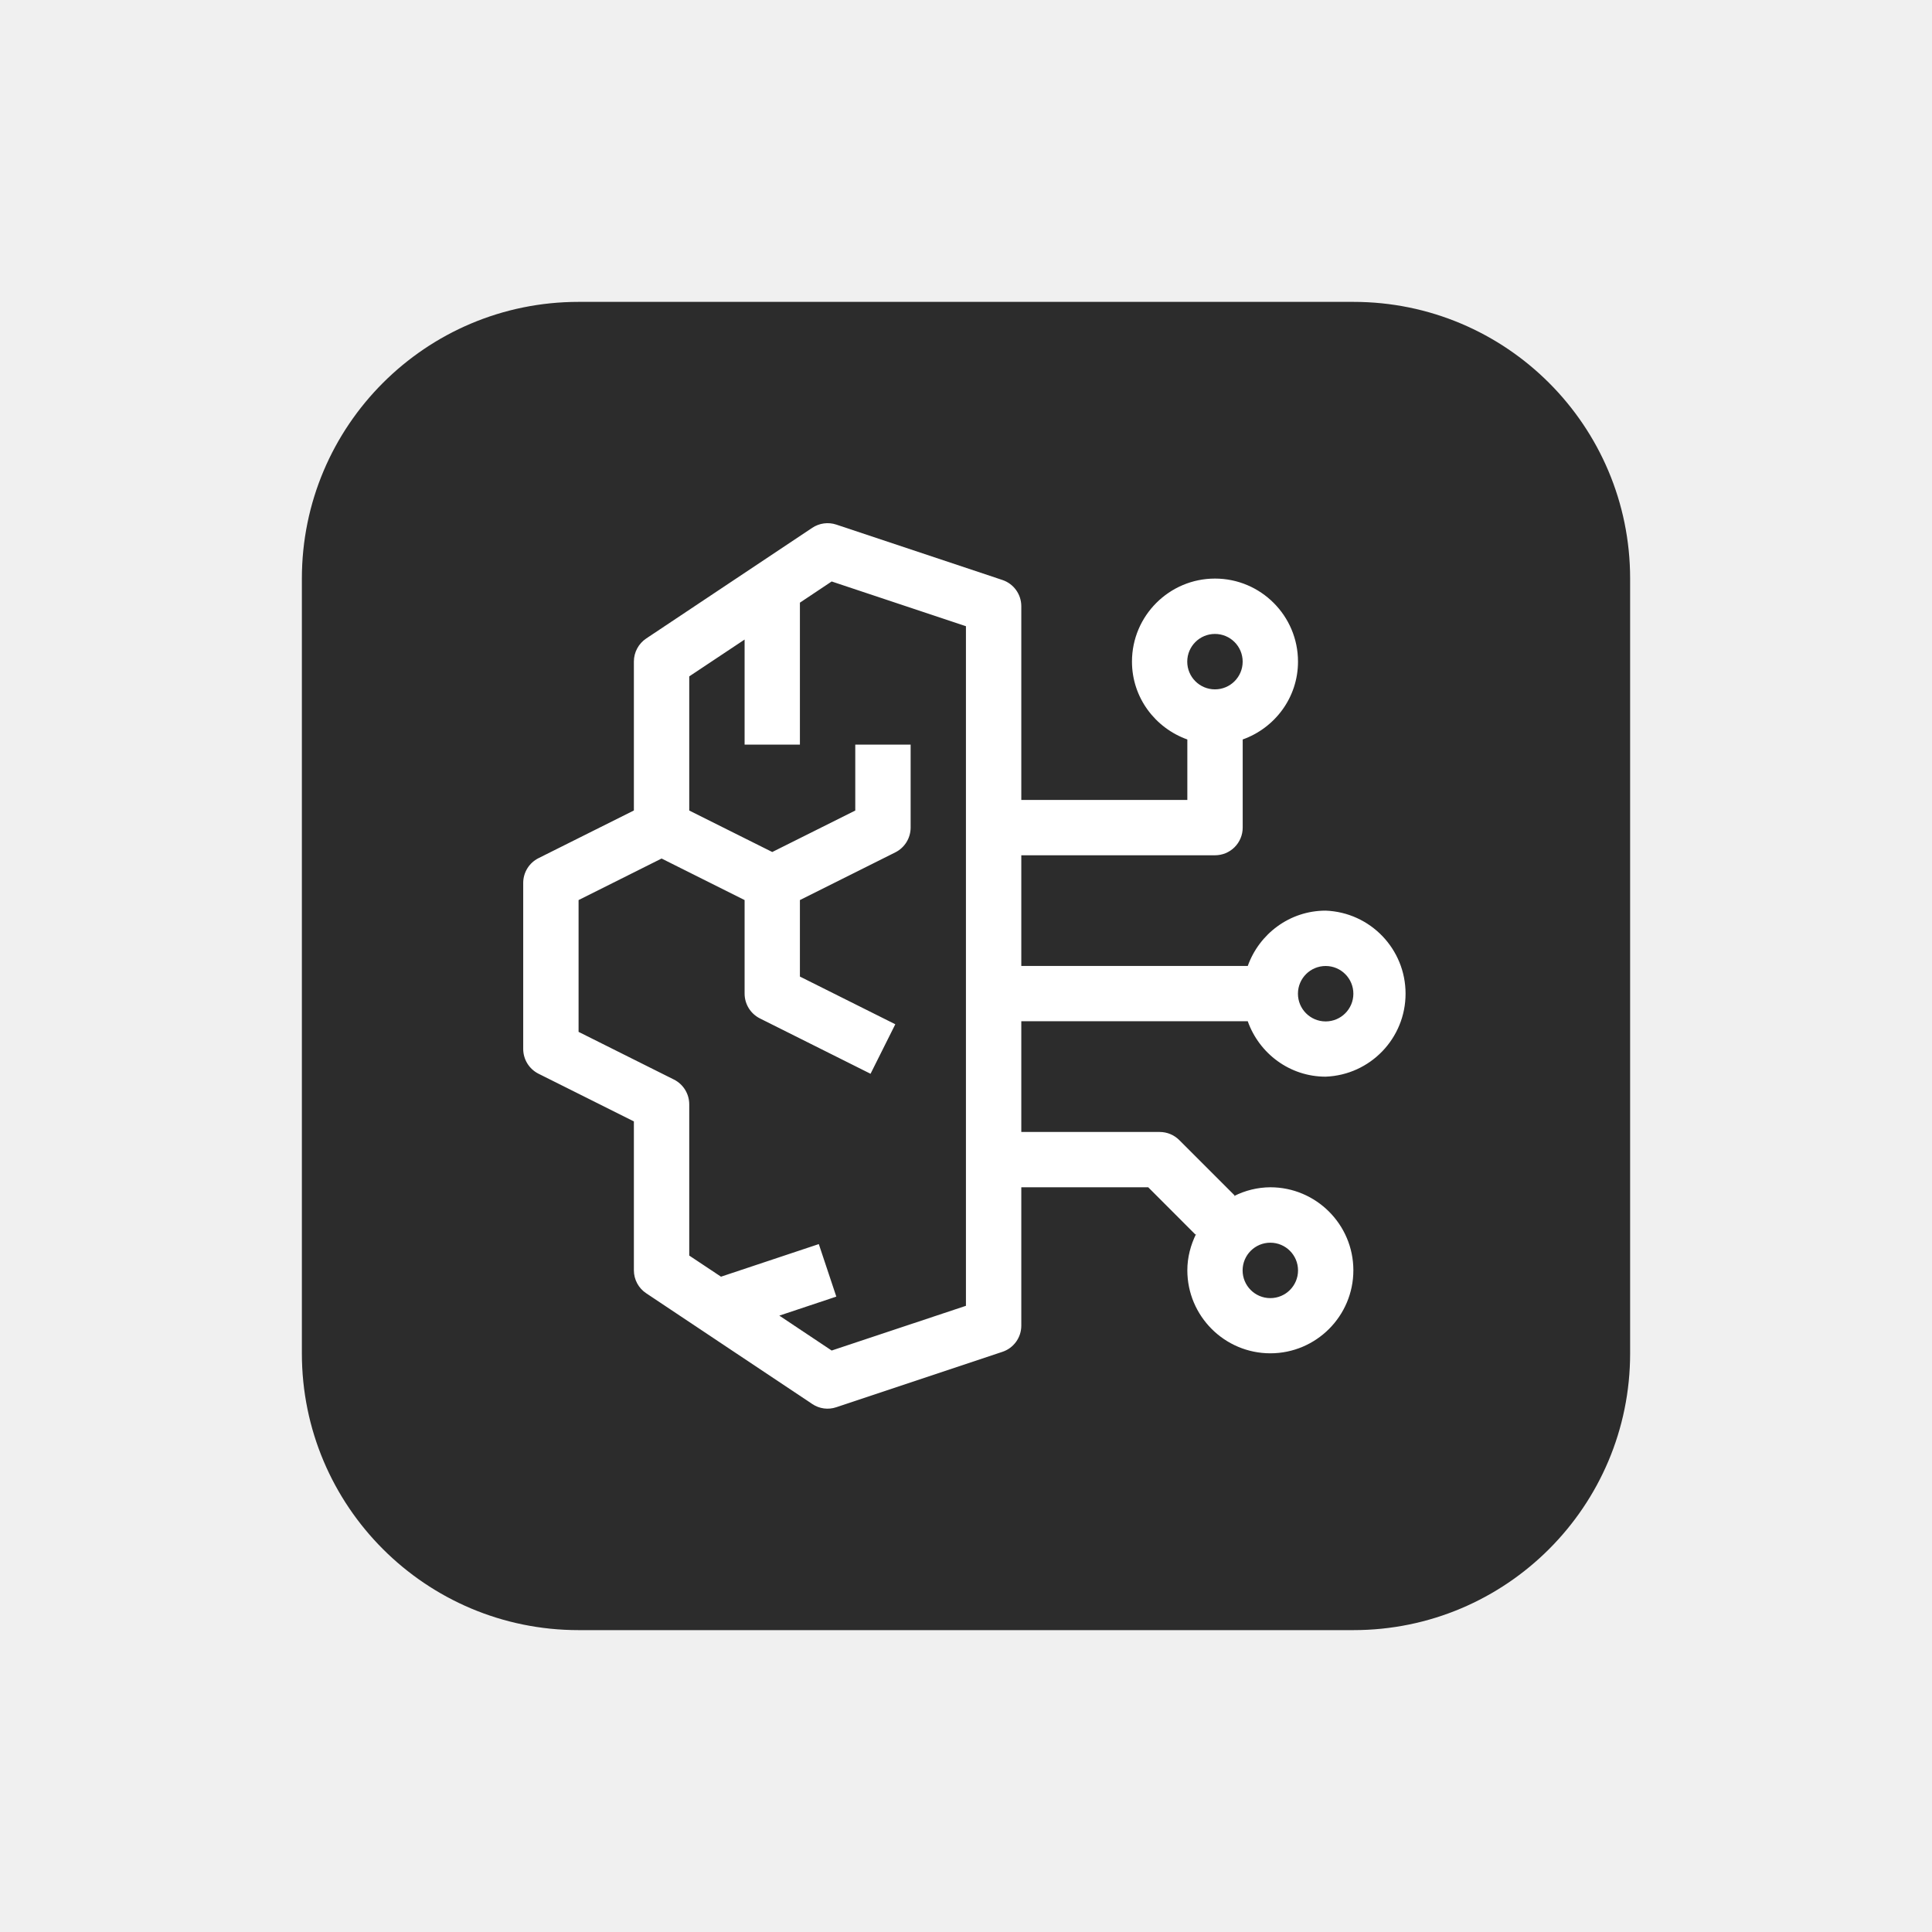
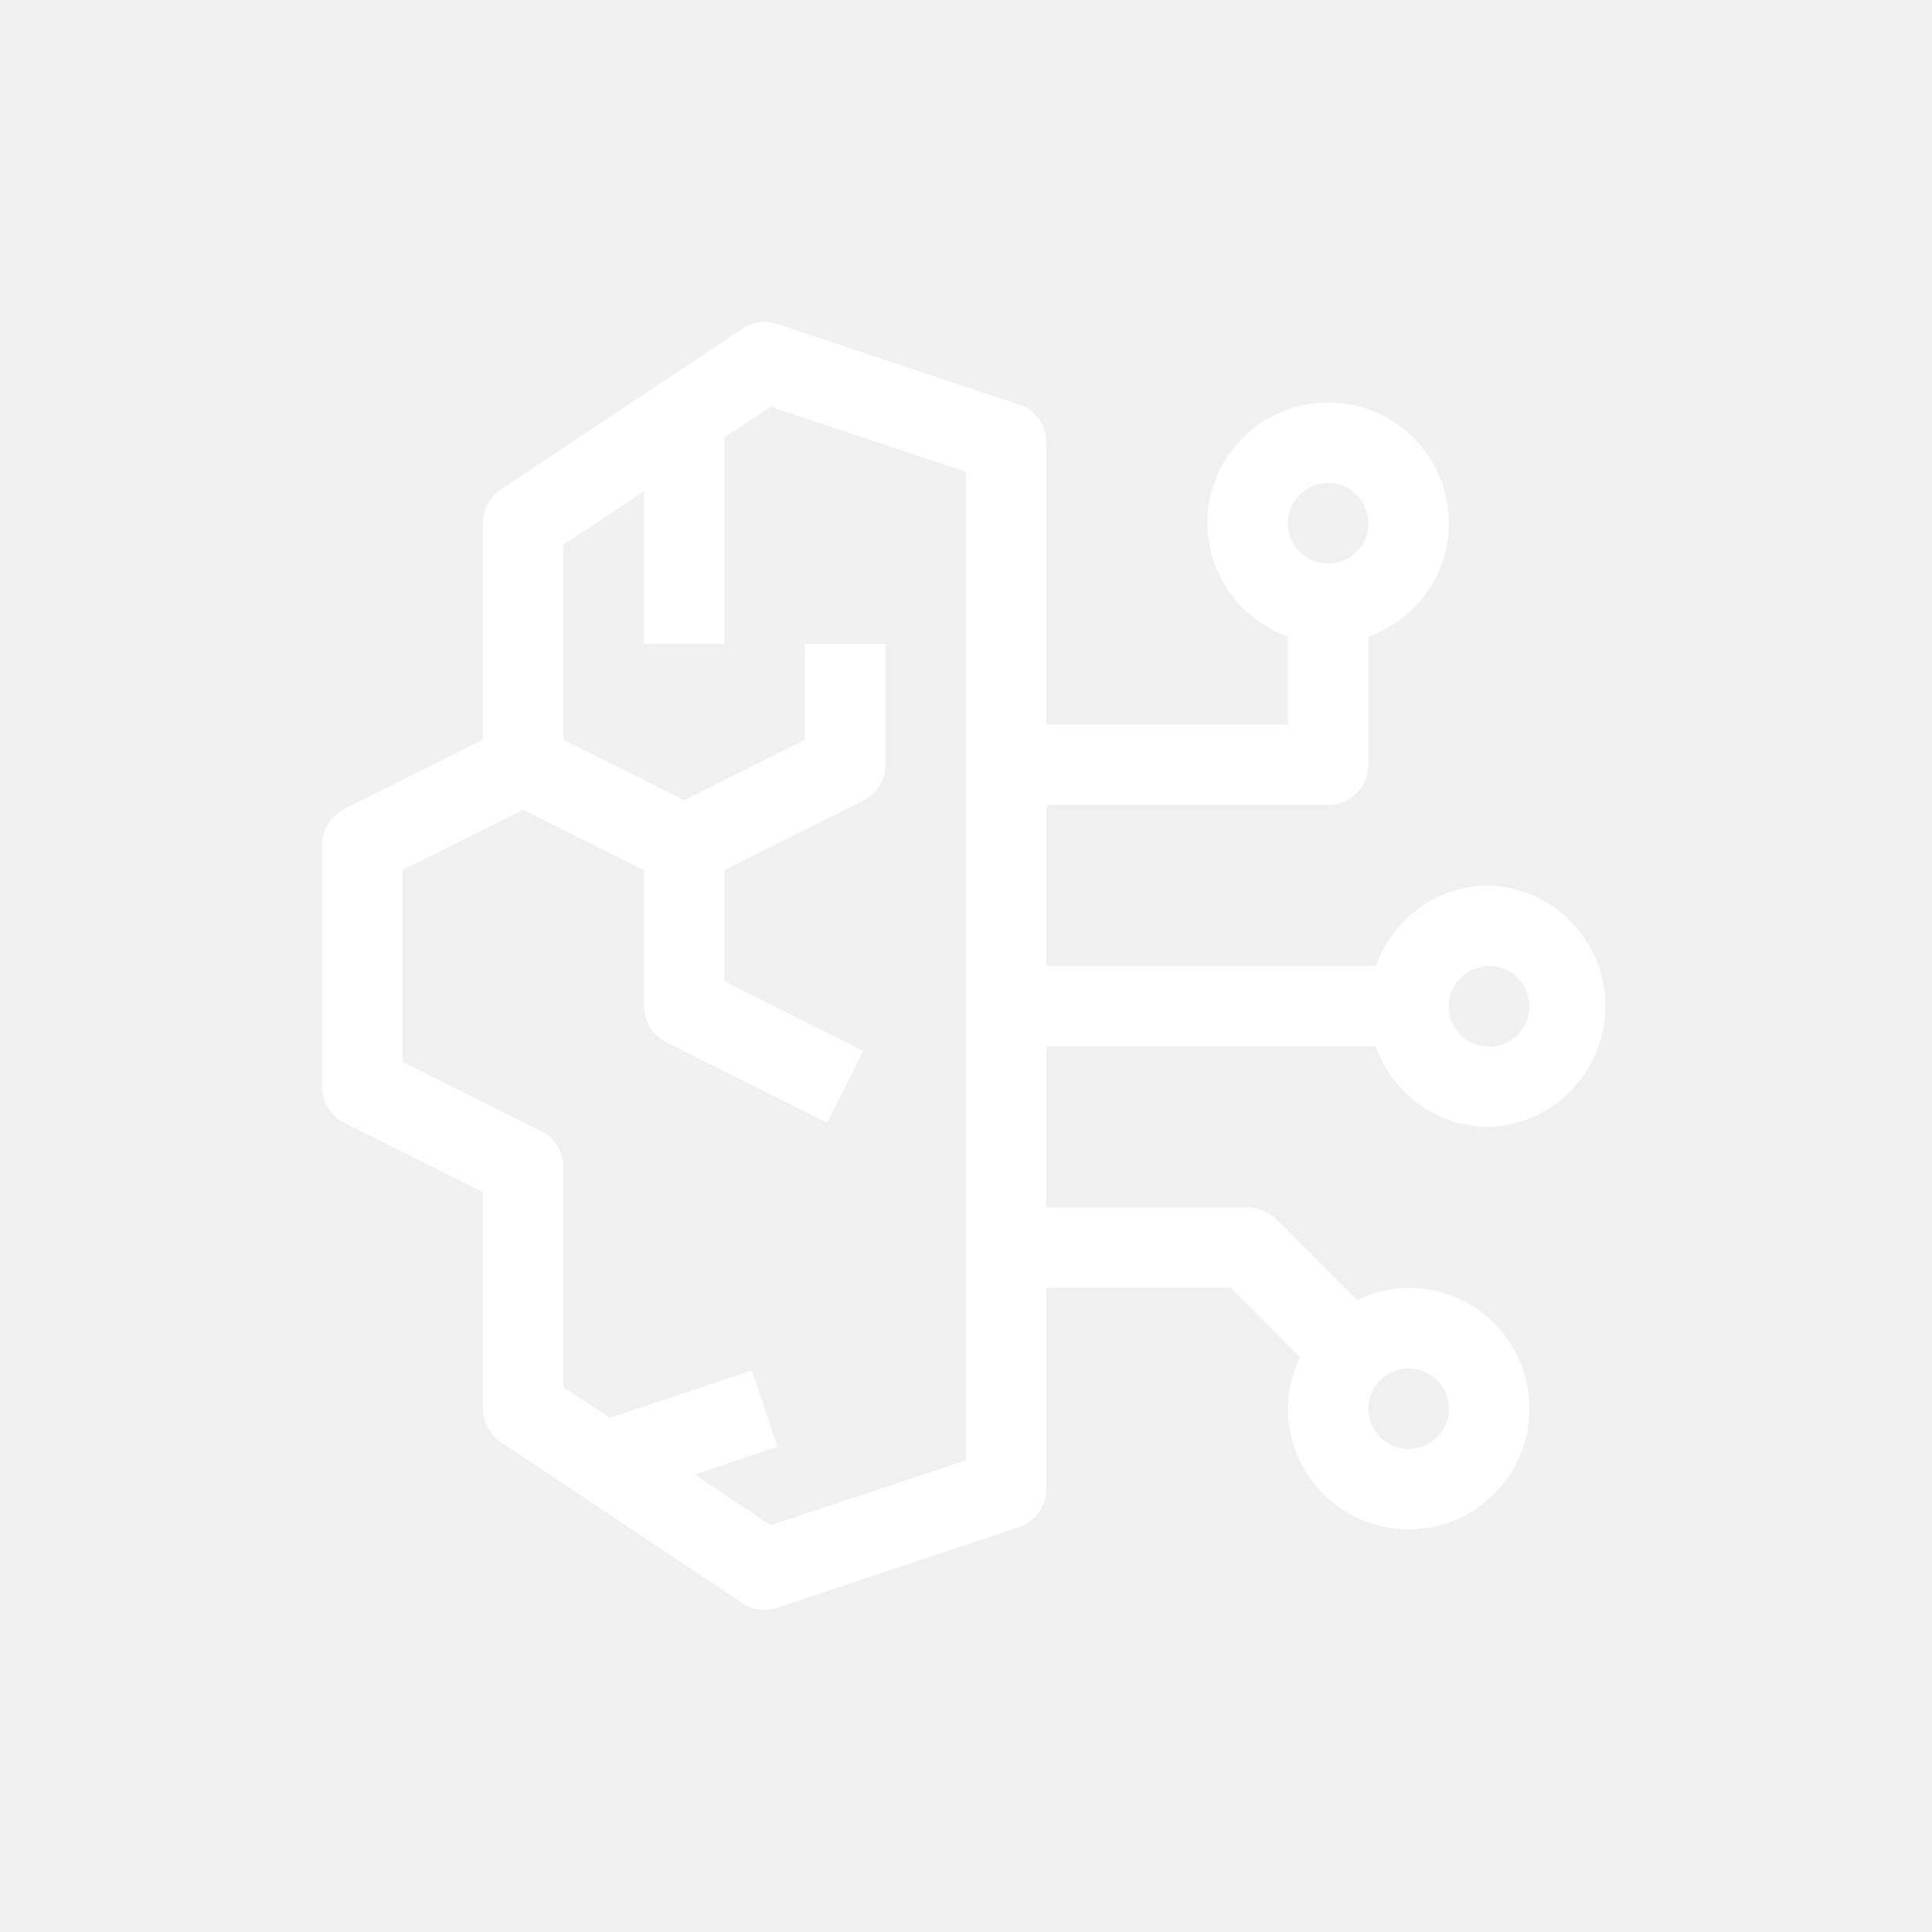
- <svg xmlns="http://www.w3.org/2000/svg" t="1771418438915" class="icon" viewBox="0 0 1024 1024" version="1.1" p-id="30178" width="64" height="64">
-   <path d="M717.344 160H306.656A146.656 146.656 0 0 0 160 306.656v410.688A146.656 146.656 0 0 0 306.656 864h410.688A146.656 146.656 0 0 0 864 717.344V306.656A146.656 146.656 0 0 0 717.344 160z" fill="#2c2c2c" p-id="30179" data-spm-anchor-id="a313x.search_index.0.i42.376a3a81RyKIFY" class="selected" />
-   <path d="M512 692.096l-71.2 23.712-27.744-18.496 30.208-10.08-9.28-27.84-51.84 17.28-16.832-11.2v-80.16a14.72 14.72 0 0 0-8.096-13.12l-50.56-25.28v-69.856l44-22.016 44 22.016v49.6a14.72 14.72 0 0 0 8.096 13.12l58.656 29.344 13.12-26.24-50.56-25.28v-40.544l50.56-25.28a14.72 14.72 0 0 0 8.128-13.12v-44h-29.344v34.944l-44 21.984-44-21.984v-71.104l29.344-19.52v55.68h29.312V319.424l16.832-11.232 71.168 23.712v360.192z m161.312-33.44a14.688 14.688 0 1 1-0.032 29.376 14.688 14.688 0 0 1 0.032-29.376zM643.968 336a14.688 14.688 0 1 1-0.032 29.376 14.688 14.688 0 0 1 0.032-29.376z m58.688 176a14.688 14.688 0 1 1-0.064 29.376 14.688 14.688 0 0 1 0.064-29.376z m-41.312 29.312c6.08 17.056 22.208 29.344 41.28 29.344a44.032 44.032 0 0 0 0-88c-19.072 0-35.2 12.32-41.28 29.312h-120.032v-58.656h102.656a14.656 14.656 0 0 0 14.688-14.656v-46.72c17.024-6.08 29.312-22.176 29.312-41.28 0-24.256-19.712-44-44-44-24.256 0-44 19.744-44 44 0 19.104 12.32 35.2 29.344 41.28v32.064h-88V321.28a14.656 14.656 0 0 0-10.048-13.888l-88-29.344a14.656 14.656 0 0 0-12.736 1.696l-88 58.656a14.72 14.72 0 0 0-6.56 12.224v78.944l-50.56 25.28a14.688 14.688 0 0 0-8.096 13.12v88a14.72 14.72 0 0 0 8.096 13.12l50.56 25.28v78.912c0 4.896 2.464 9.504 6.56 12.192l88 58.688a14.464 14.464 0 0 0 12.736 1.696l88-29.344a14.624 14.624 0 0 0 10.048-13.888v-73.344h67.264l25.024 25.056 0.384-0.384c-2.88 5.856-4.672 12.384-4.672 19.328 0 24.256 19.744 44 44 44s44-19.744 44-44-19.744-44-44-44a43.2 43.2 0 0 0-19.328 4.704l0.384-0.384-29.344-29.344a14.688 14.688 0 0 0-10.368-4.288h-73.344v-58.688h120.032z" fill="#FFFFFF" p-id="30180" />
+ <svg xmlns="http://www.w3.org/2000/svg" viewBox="0 0 1024 1024" version="1.1" width="64" height="64">
+   <path d="M512 773.96l-103.563 34.488-40.356-26.902 43.94-14.662-13.498-40.495-75.403 25.135-24.484-16.292v-116.597a21.412 21.412 0 0 0-11.776-19.083L213.318 562.78v-101.607l64-32.025 64 32.025v72.145a21.412 21.412 0 0 0 11.776 19.083l85.318 42.682 19.083-38.166-73.542-36.772v-58.972l73.544-36.772a21.412 21.412 0 0 0 11.821-19.083v-64h-42.682v50.827l-64 31.978-64-31.978v-103.424l42.682-28.391v80.988h42.635V231.889l24.484-16.337 103.516 34.49v523.915H512z m234.635-48.643a21.365 21.365 0 1 1-0.047 42.73 21.365 21.365 0 0 1 0.047-42.73zM703.953 256a21.365 21.365 0 1 1-0.045 42.73 21.365 21.365 0 0 1 0.045-42.73zM789.32 512a21.365 21.365 0 1 1-0.092 42.73 21.365 21.365 0 0 1 0.092-42.73z m-60.09 42.635c8.843 24.81 32.303 42.682 60.043 42.682 34.396-1.313 61.605-29.578 61.605-64s-27.207-62.687-61.605-64c-27.74 0-51.2 17.92-60.043 42.635h-174.592v-85.318h149.32a21.32 21.32 0 0 0 21.362-21.318v-67.957c24.762-8.843 42.635-32.256 42.635-60.043 0-35.281-28.672-64-64-64-35.281 0-64 28.719-64 64 0 27.787 17.92 51.2 42.682 60.043v46.639h-128V234.588a21.32 21.32 0 0 0-14.614-20.199l-128-42.682a21.32 21.32 0 0 0-18.527 2.468l-128 85.318a21.412 21.412 0 0 0-9.542 17.778v114.83l-73.542 36.769a21.36 21.36 0 0 0-11.776 19.083v128a21.412 21.412 0 0 0 11.776 19.083l73.544 36.772v114.78a21.241 21.241 0 0 0 9.539 17.736l128 85.362a21.039 21.039 0 0 0 18.527 2.468l128-42.682a21.27 21.27 0 0 0 14.614-20.202v-106.68h97.839l36.399 36.444 0.557-0.559c-4.188 8.518-6.795 18.012-6.795 28.113 0 35.283 28.719 64 64 64s64-28.717 64-64c0-35.281-28.719-64-64-64-9.775 0.063-19.403 2.408-28.113 6.842l0.559-0.557-42.682-42.682a21.365 21.365 0 0 0-15.082-6.239h-106.68V554.588h174.589v0.047z" fill="#FFFFFF" />
</svg>
